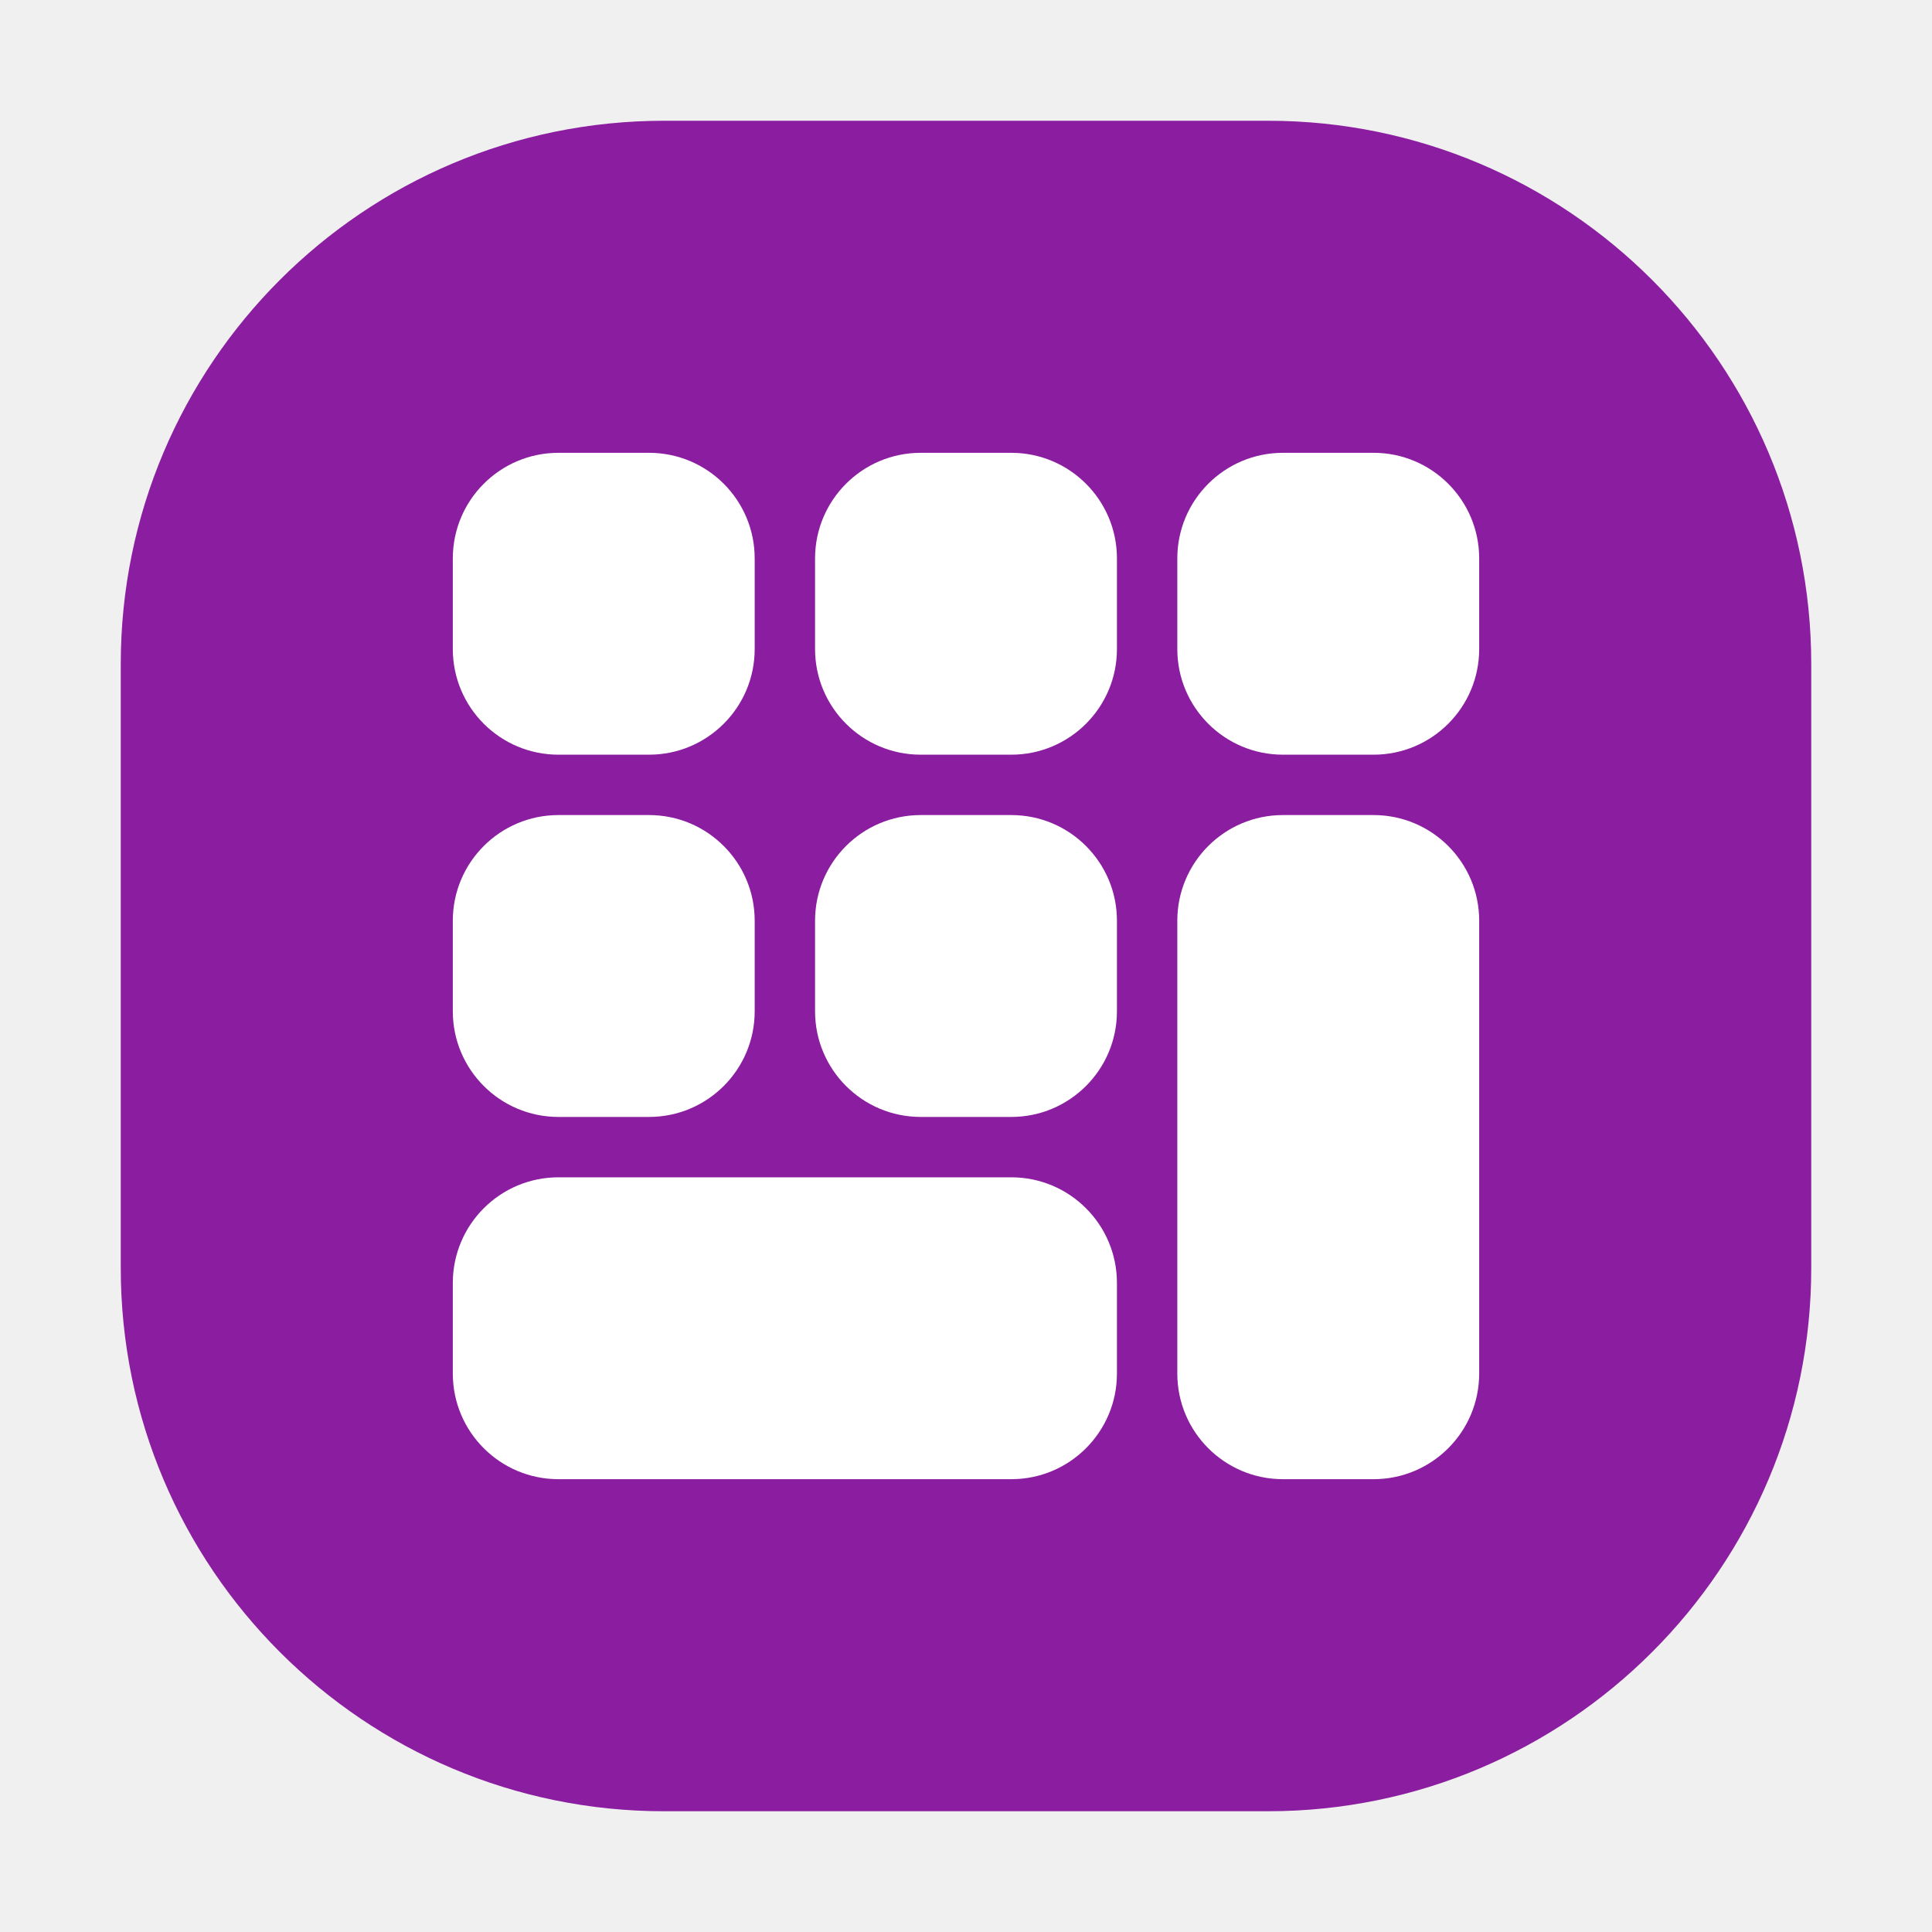
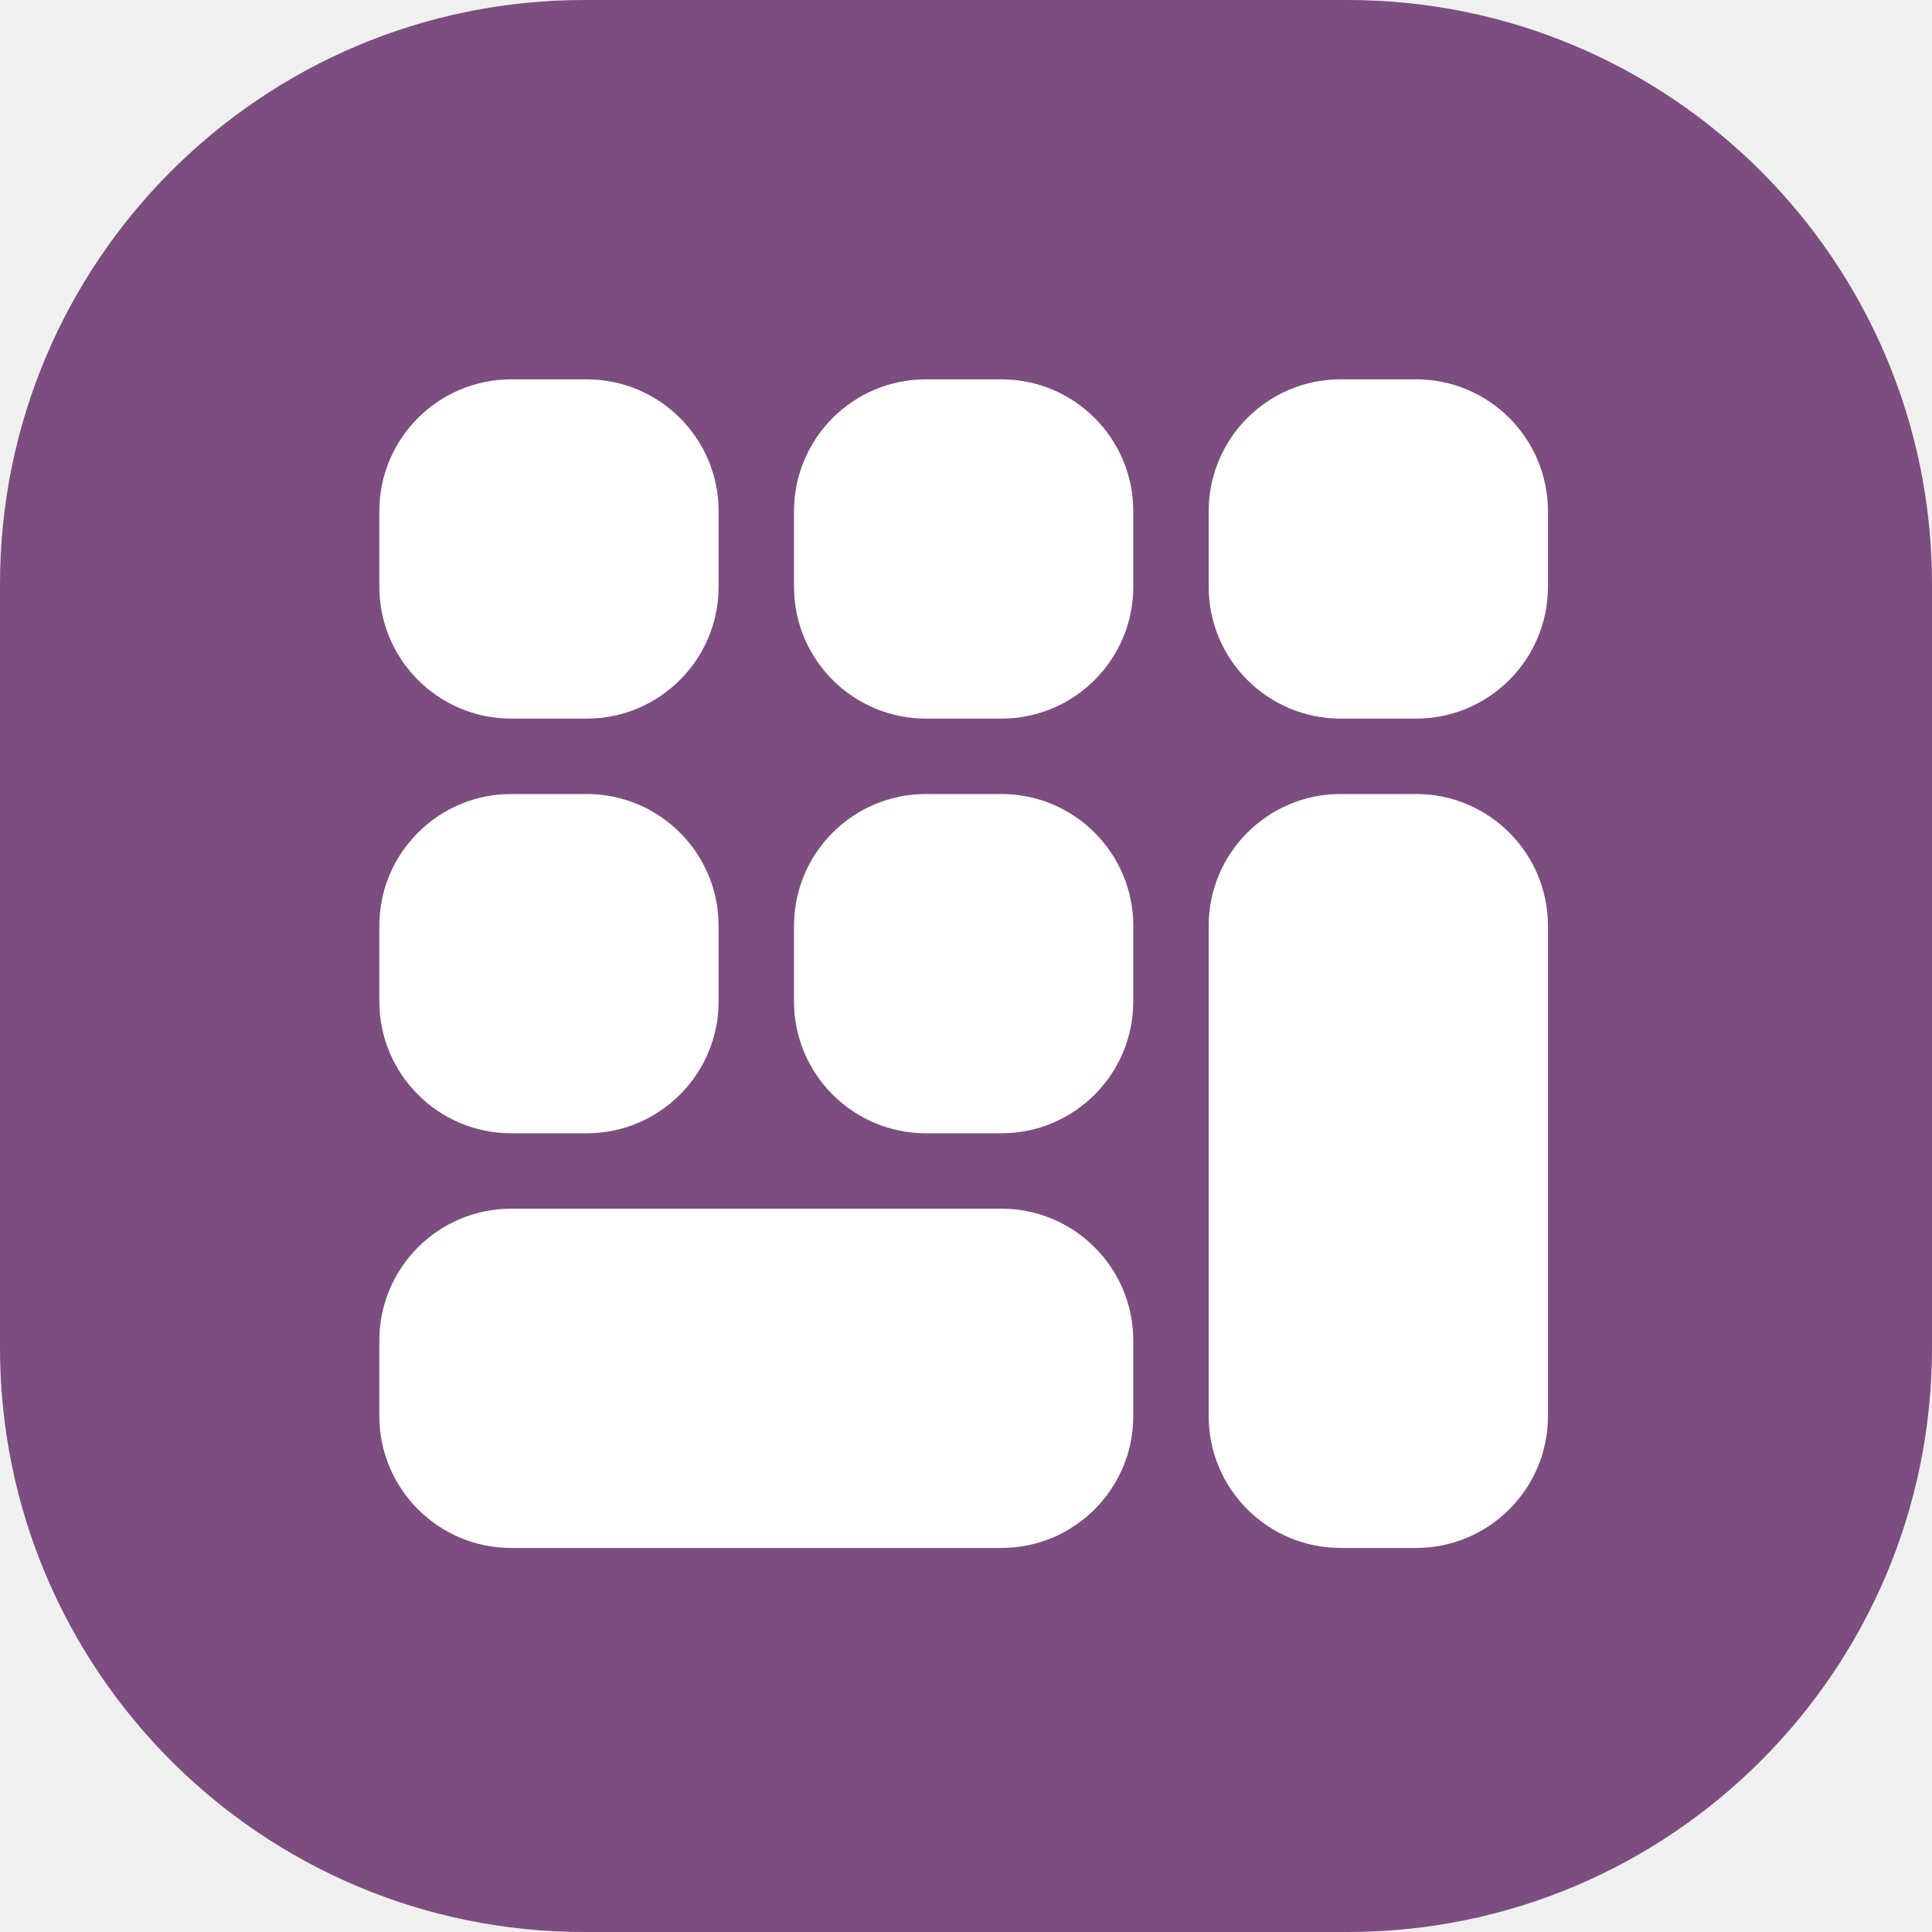
- <svg xmlns="http://www.w3.org/2000/svg" viewBox="0 0 64 64">
-   <rect x="4" y="4" width="56" height="56" rx="18" fill="#8b1ea0" />
+ <svg xmlns="http://www.w3.org/2000/svg" viewBox="195 195 410 410">
+   <rect x="195" y="195" width="410" height="410" rx="124" fill="#7c4e7f" />
  <g fill="#fff">
-     <rect x="15" y="15" width="10" height="10" rx="3.5" />
-     <rect x="27" y="15" width="10" height="10" rx="3.5" />
-     <rect x="39" y="15" width="10" height="10" rx="3.5" />
-     <rect x="15" y="27" width="10" height="10" rx="3.5" />
-     <rect x="27" y="27" width="10" height="10" rx="3.5" />
-     <rect x="39" y="27" width="10" height="22" rx="3.5" />
-     <rect x="15" y="39" width="22" height="10" rx="3.5" />
+     <rect x="275.500" y="275.500" width="72" height="72" rx="28" />
+     <rect x="363.500" y="275.500" width="72" height="72" rx="28" />
+     <rect x="451.500" y="275.500" width="72" height="72" rx="28" />
+     <rect x="275.500" y="363.500" width="72" height="72" rx="28" />
+     <rect x="363.500" y="363.500" width="72" height="72" rx="28" />
+     <rect x="451.500" y="363.500" width="72" height="160" rx="28" />
+     <rect x="275.500" y="451.500" width="160" height="72" rx="28" />
  </g>
</svg>
